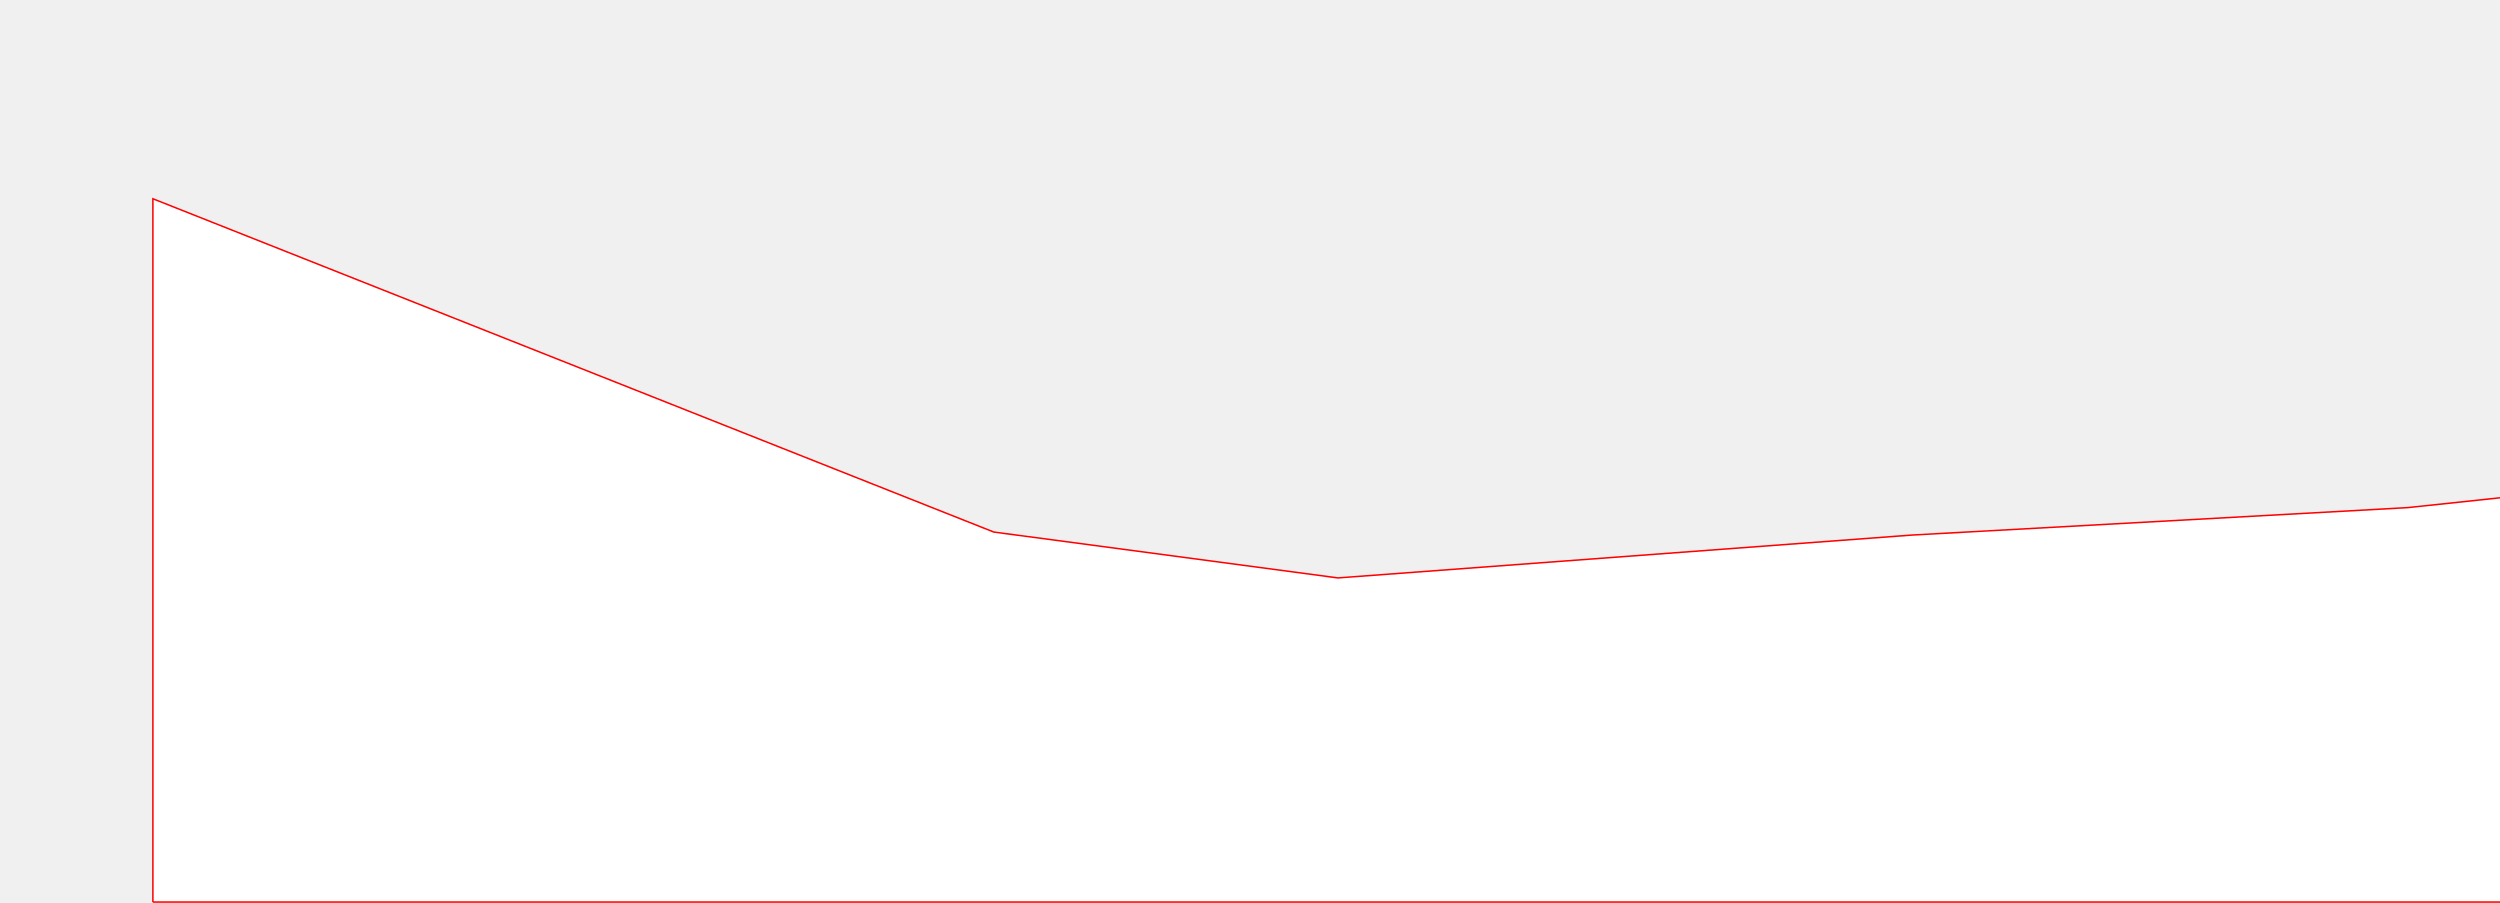
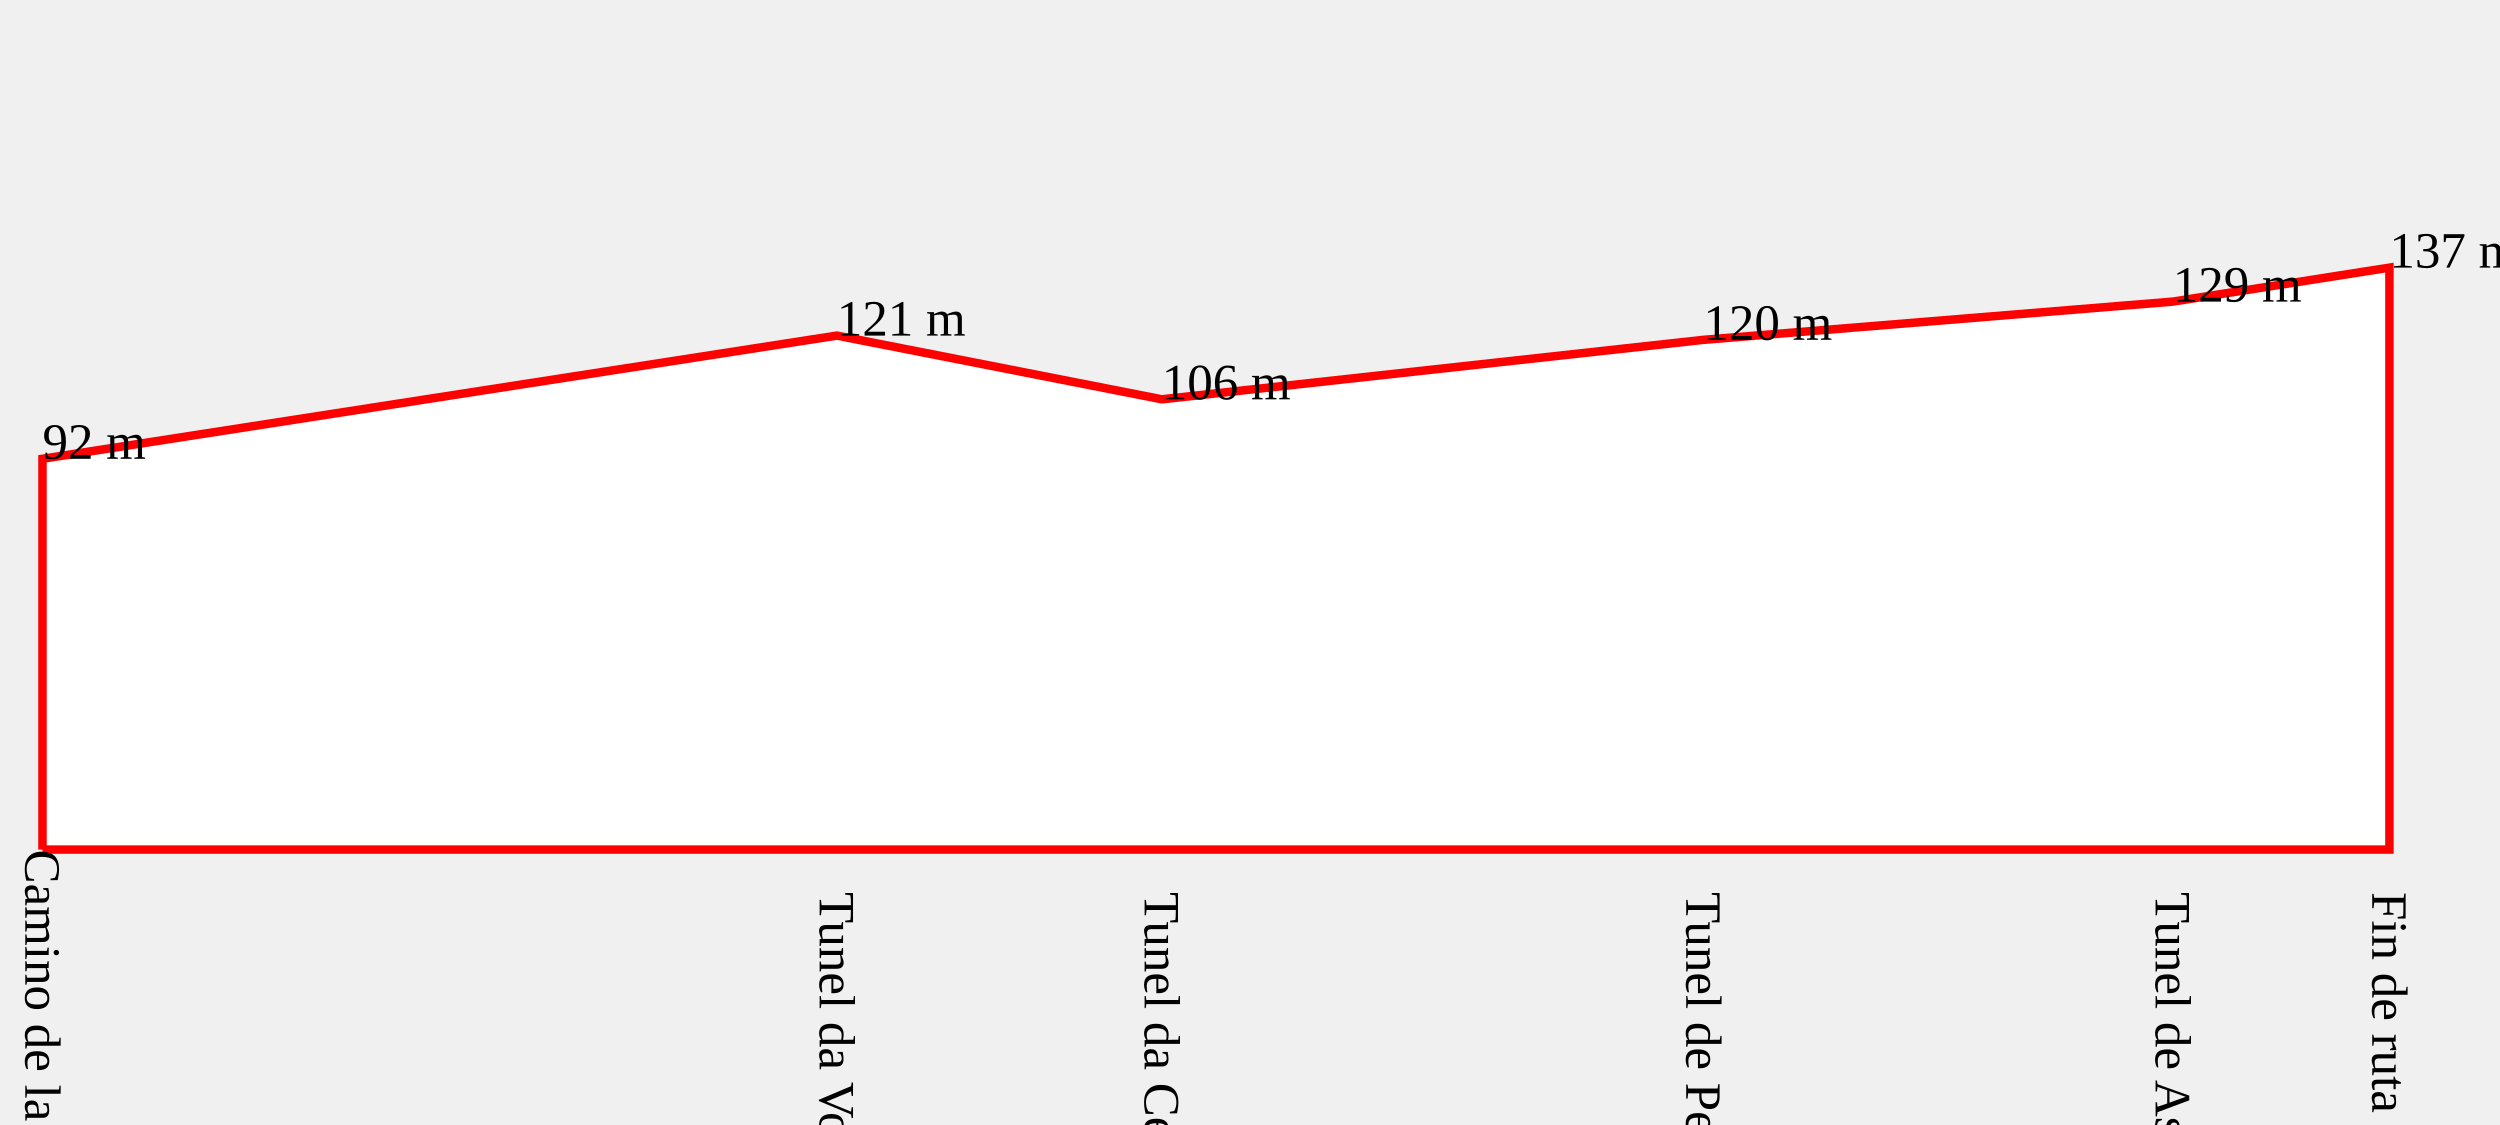
<svg xmlns="http://www.w3.org/2000/svg" version="2.0">
-   <polyline points="100,590 100,130.0 650.0,348.0 875.0,378.0 1250.0,350.0 1575.0,332.0 1725.0,316.0 1725.0,590 100,590" style="fill:white;stroke:red;stroke-width=4" />
-   <text x="100" y="600" style="writing-mode: tb; glyph-orientation-vertical: 0;">
+   <polyline points="10,200 10,108.0 197,79.0 273.5,94.0 401.0,80.0 511.5,71.0 562.5,63.0 562.5,200 10,200" style="fill:white;stroke:red;stroke-width:2" />
+   <text x="10" y="200" style="writing-mode: tb; glyph-orientation-vertical: 0;">
Camino de la Estacion, 5
</text>
-   <text x="650.0" y="600" style="writing-mode: tb; glyph-orientation-vertical: 0;">
+   <text x="10" y="108.0">92 m</text>
+   <text x="197" y="210" style="writing-mode: tb; glyph-orientation-vertical: 0;">
Tunel da Volta
</text>
-   <text x="875.0" y="600" style="writing-mode: tb; glyph-orientation-vertical: 0;">
+   <text x="197" y="79.0">121 m</text>
+   <text x="273.5" y="210" style="writing-mode: tb; glyph-orientation-vertical: 0;">
Tunel da Central
</text>
-   <text x="1250.0" y="600" style="writing-mode: tb; glyph-orientation-vertical: 0;">
+   <text x="273.5" y="94.0">106 m</text>
+   <text x="401.0" y="210" style="writing-mode: tb; glyph-orientation-vertical: 0;">
Tunel de Pedrido
</text>
-   <text x="1575.0" y="600" style="writing-mode: tb; glyph-orientation-vertical: 0;">
+   <text x="401.0" y="80.0">120 m</text>
+   <text x="511.5" y="210" style="writing-mode: tb; glyph-orientation-vertical: 0;">
Tunel de Asela
</text>
-   <text x="1725.0" y="600" style="writing-mode: tb; glyph-orientation-vertical: 0;">
+   <text x="511.5" y="71.0">129 m</text>
+   <text x="562.5" y="210" style="writing-mode: tb; glyph-orientation-vertical: 0;">
Fin de ruta
</text>
+   <text x="562.5" y="63.0">137 m</text>
</svg>
